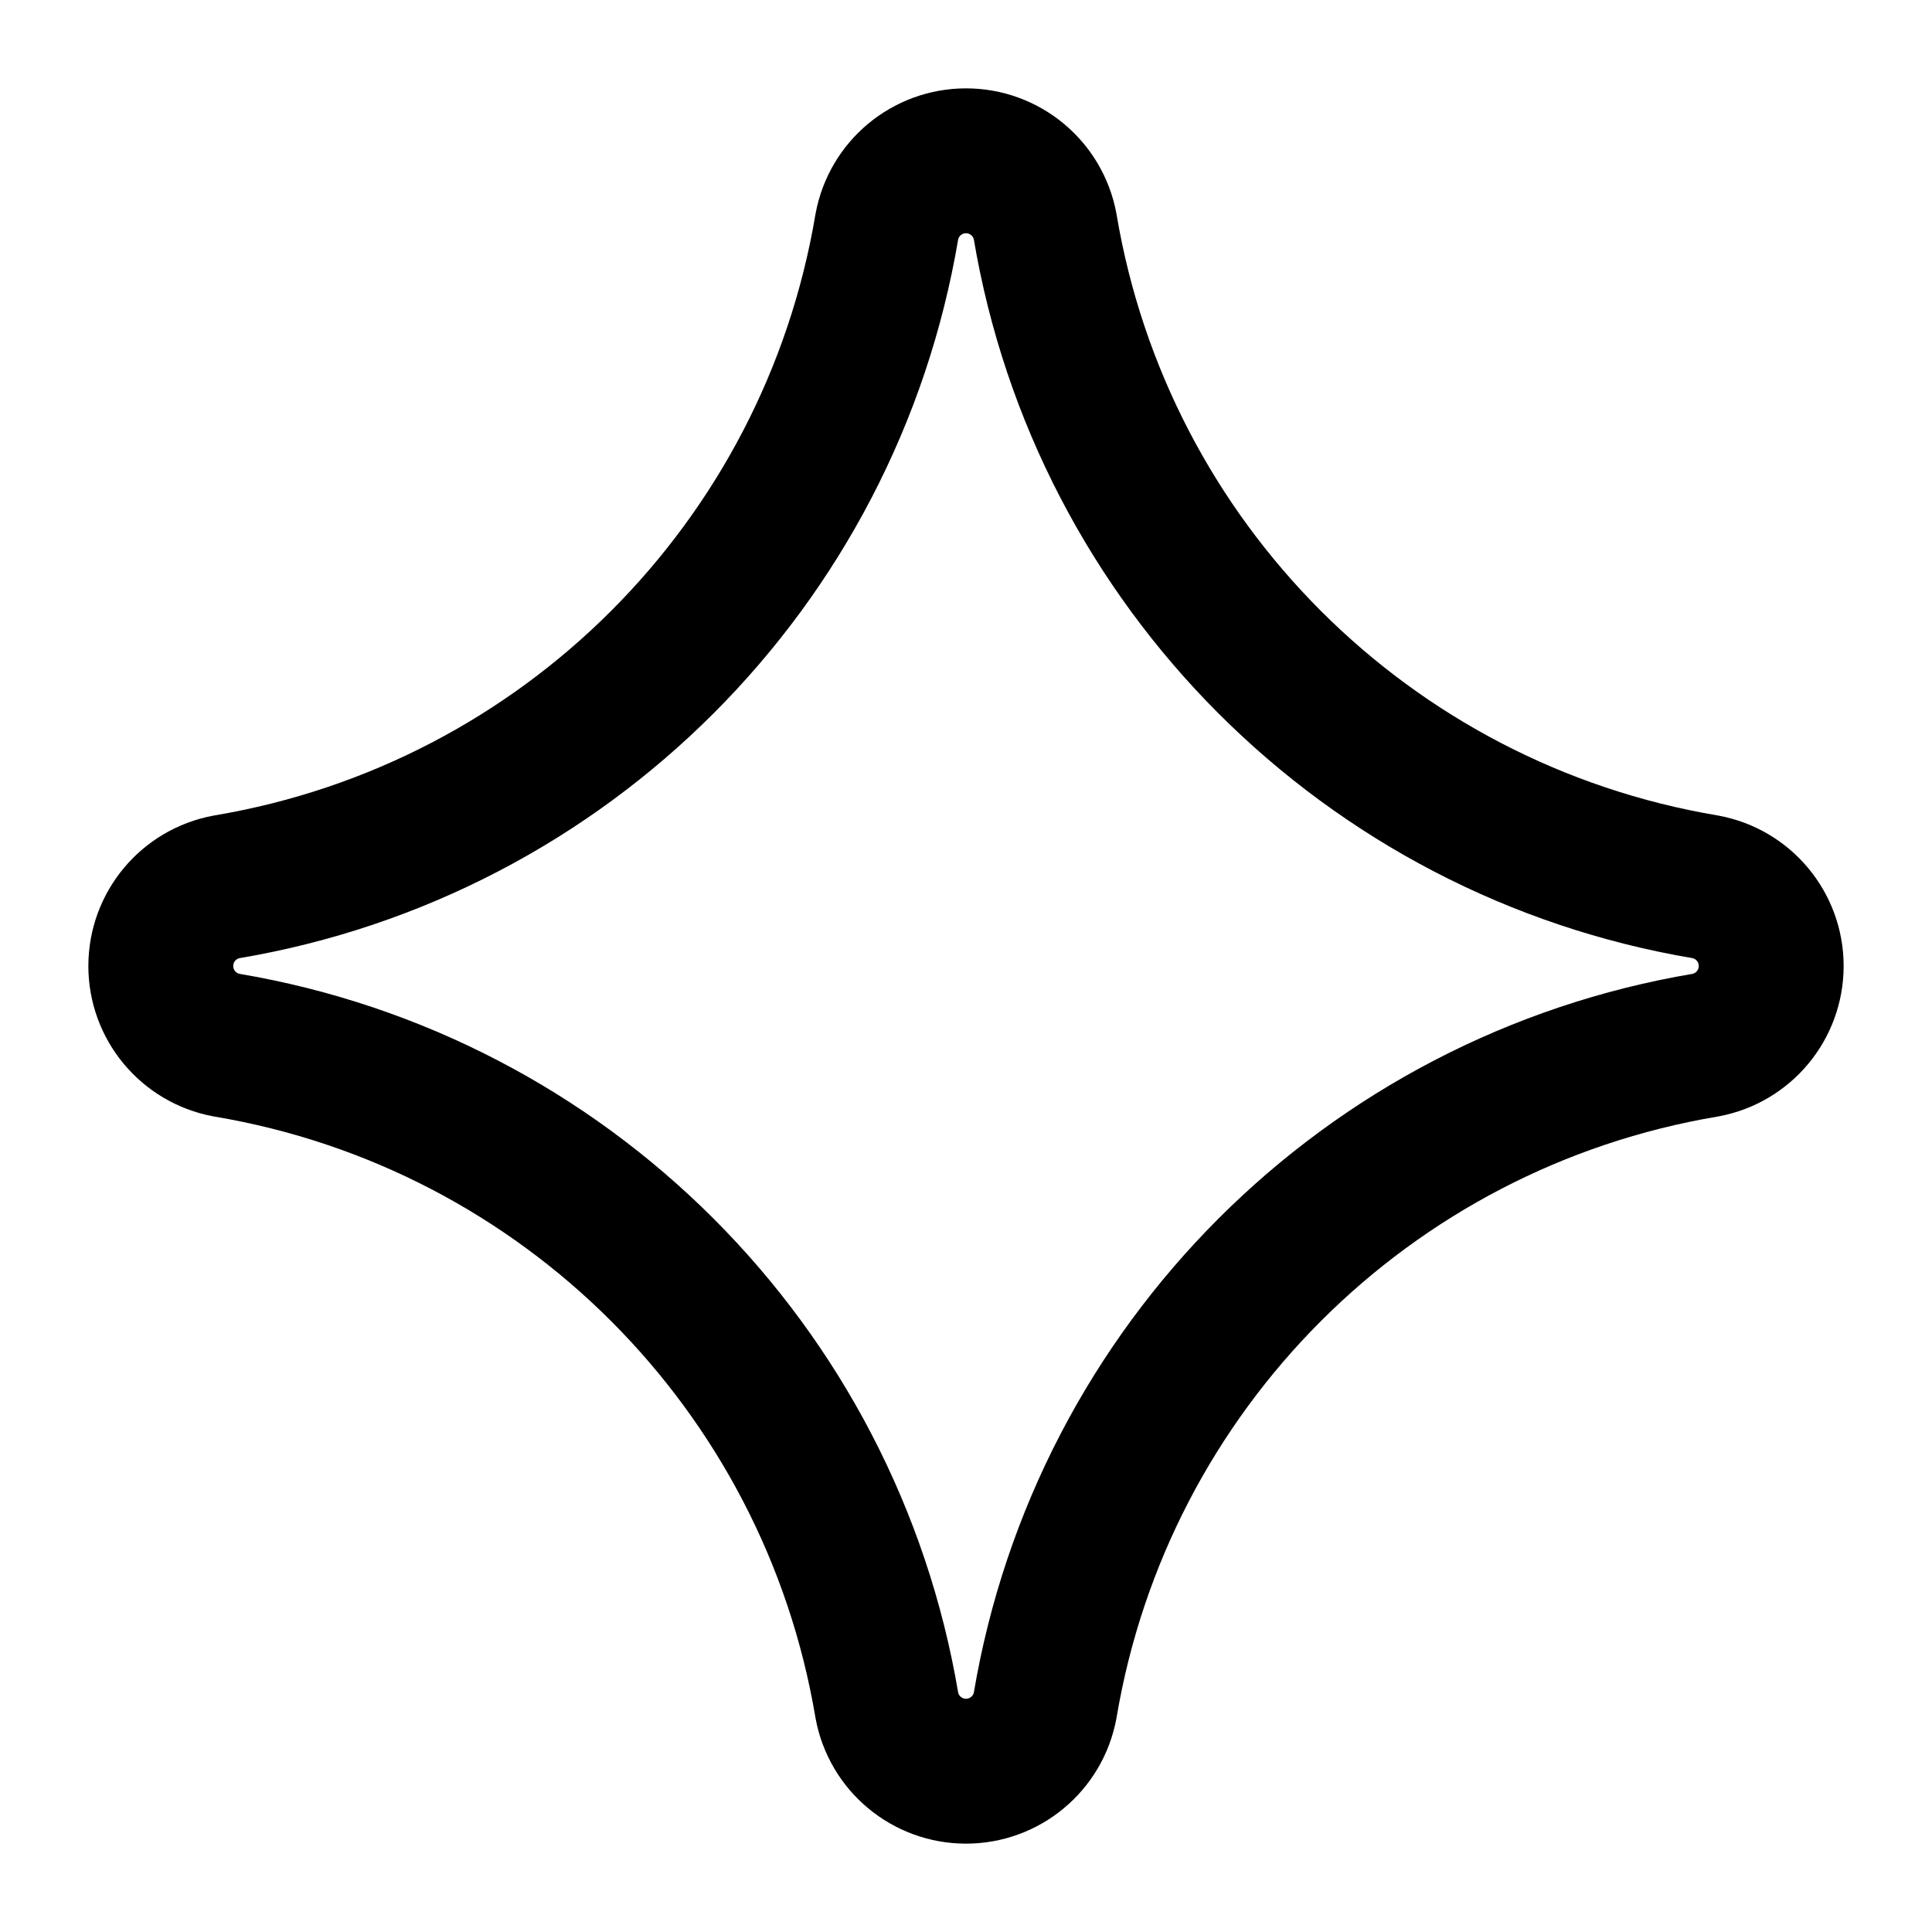
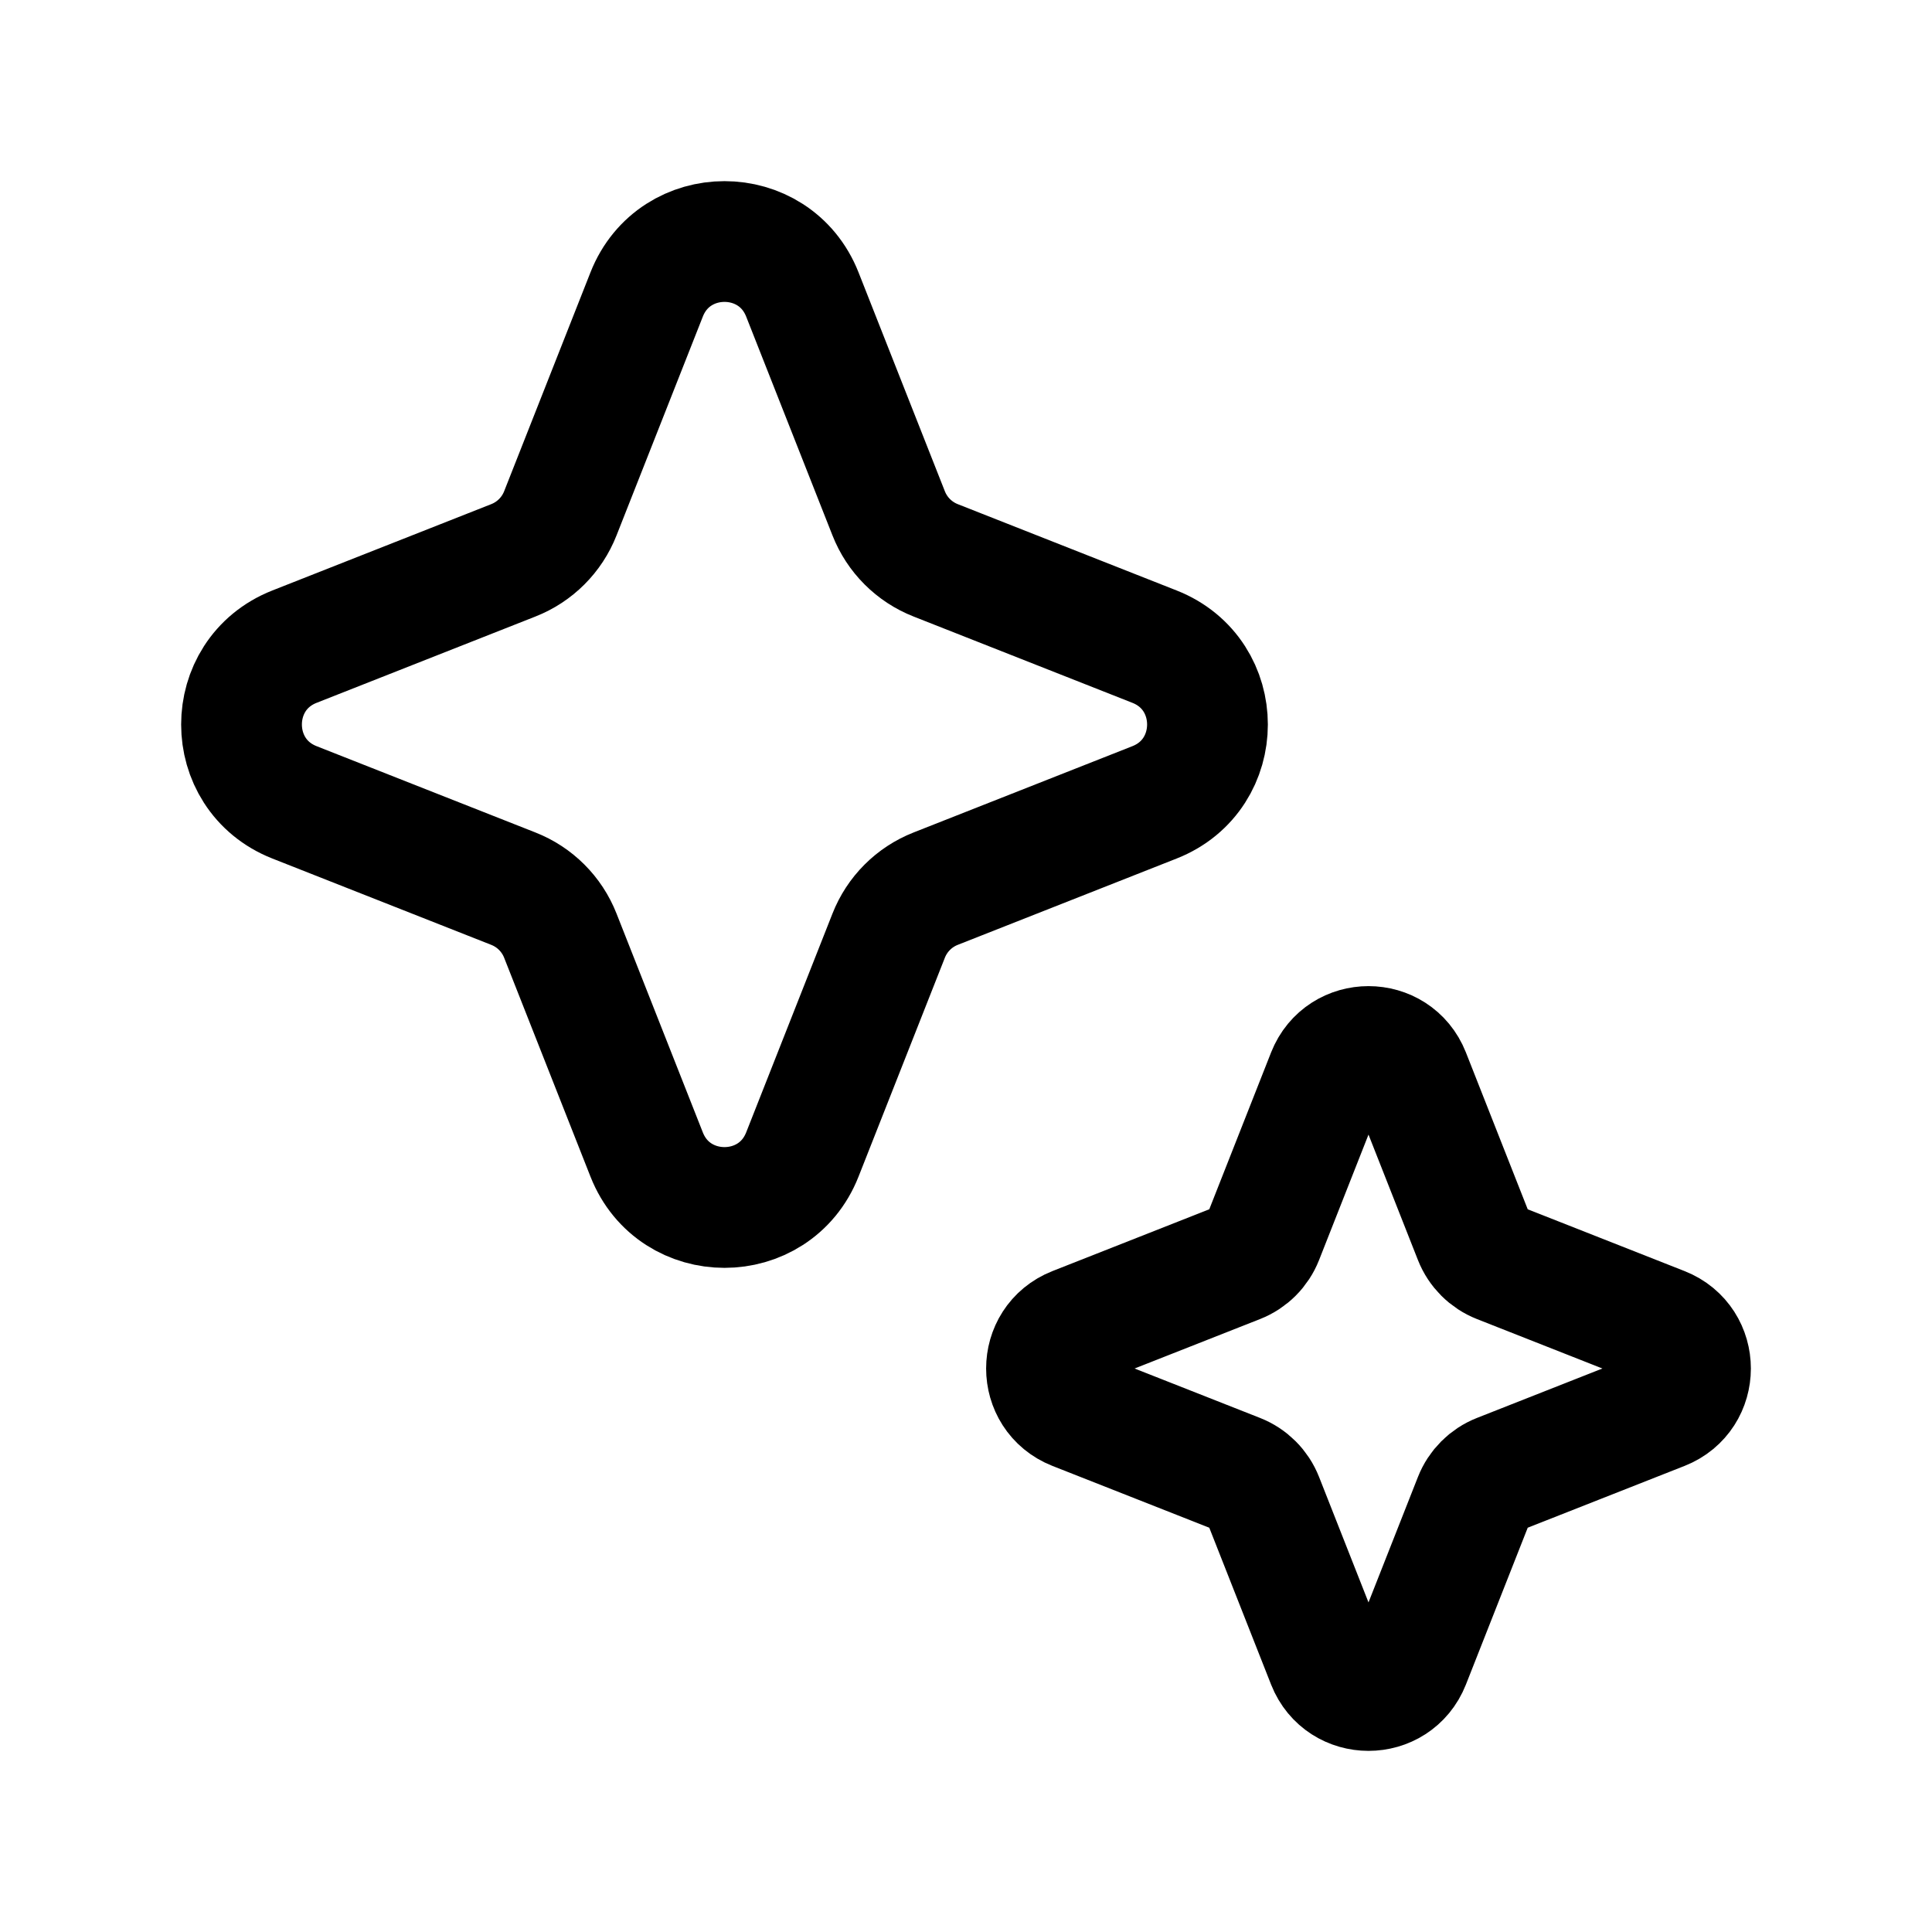
- <svg xmlns="http://www.w3.org/2000/svg" width="24" height="24" viewBox="0 0 24 24" fill="none" stroke="currentColor" stroke-width="1.8" stroke-linecap="round" stroke-linejoin="round" class="lucide lucide-astroid" aria-hidden="true">
-   <path d="M12.983 21.186a1 1 0 0 1-1.966 0 10 10 0 0 0-8.203-8.203 1 1 0 0 1 0-1.966 10 10 0 0 0 8.203-8.203 1 1 0 0 1 1.966 0 10 10 0 0 0 8.203 8.203 1 1 0 0 1 0 1.966 10 10 0 0 0-8.203 8.203" />
+ <svg xmlns="http://www.w3.org/2000/svg" width="24" height="24" viewBox="0 0 24 24" fill="none">
+   <path d="M6.376 6.961L3.658 8.033C2.781 8.379 2.781 9.621 3.658 9.967L6.376 11.039C6.644 11.144 6.856 11.356 6.961 11.624L8.033 14.342C8.379 15.219 9.621 15.219 9.967 14.342L11.039 11.624C11.144 11.356 11.356 11.144 11.624 11.039L14.342 9.967C15.219 9.621 15.219 8.379 14.342 8.033L11.624 6.961C11.356 6.856 11.144 6.644 11.039 6.376L9.967 3.658C9.621 2.781 8.379 2.781 8.033 3.658L6.961 6.376C6.856 6.644 6.644 6.856 6.376 6.961Z" stroke-width="1.5" stroke-linecap="round" stroke="currentColor" />
+   <path d="M15.378 15.688L13.348 16.488C12.884 16.672 12.884 17.328 13.348 17.512L15.378 18.312C15.52 18.368 15.632 18.48 15.688 18.622L16.488 20.652C16.672 21.116 17.328 21.116 17.512 20.652L18.312 18.622C18.368 18.48 18.48 18.368 18.622 18.312L20.652 17.512C21.116 17.328 21.116 16.672 20.652 16.488L18.622 15.688C18.48 15.632 18.368 15.52 18.312 15.378L17.512 13.348C17.328 12.884 16.672 12.884 16.488 13.348L15.688 15.378C15.632 15.52 15.52 15.632 15.378 15.688Z" stroke-width="1.5" stroke-linecap="round" stroke="currentColor" />
</svg>
